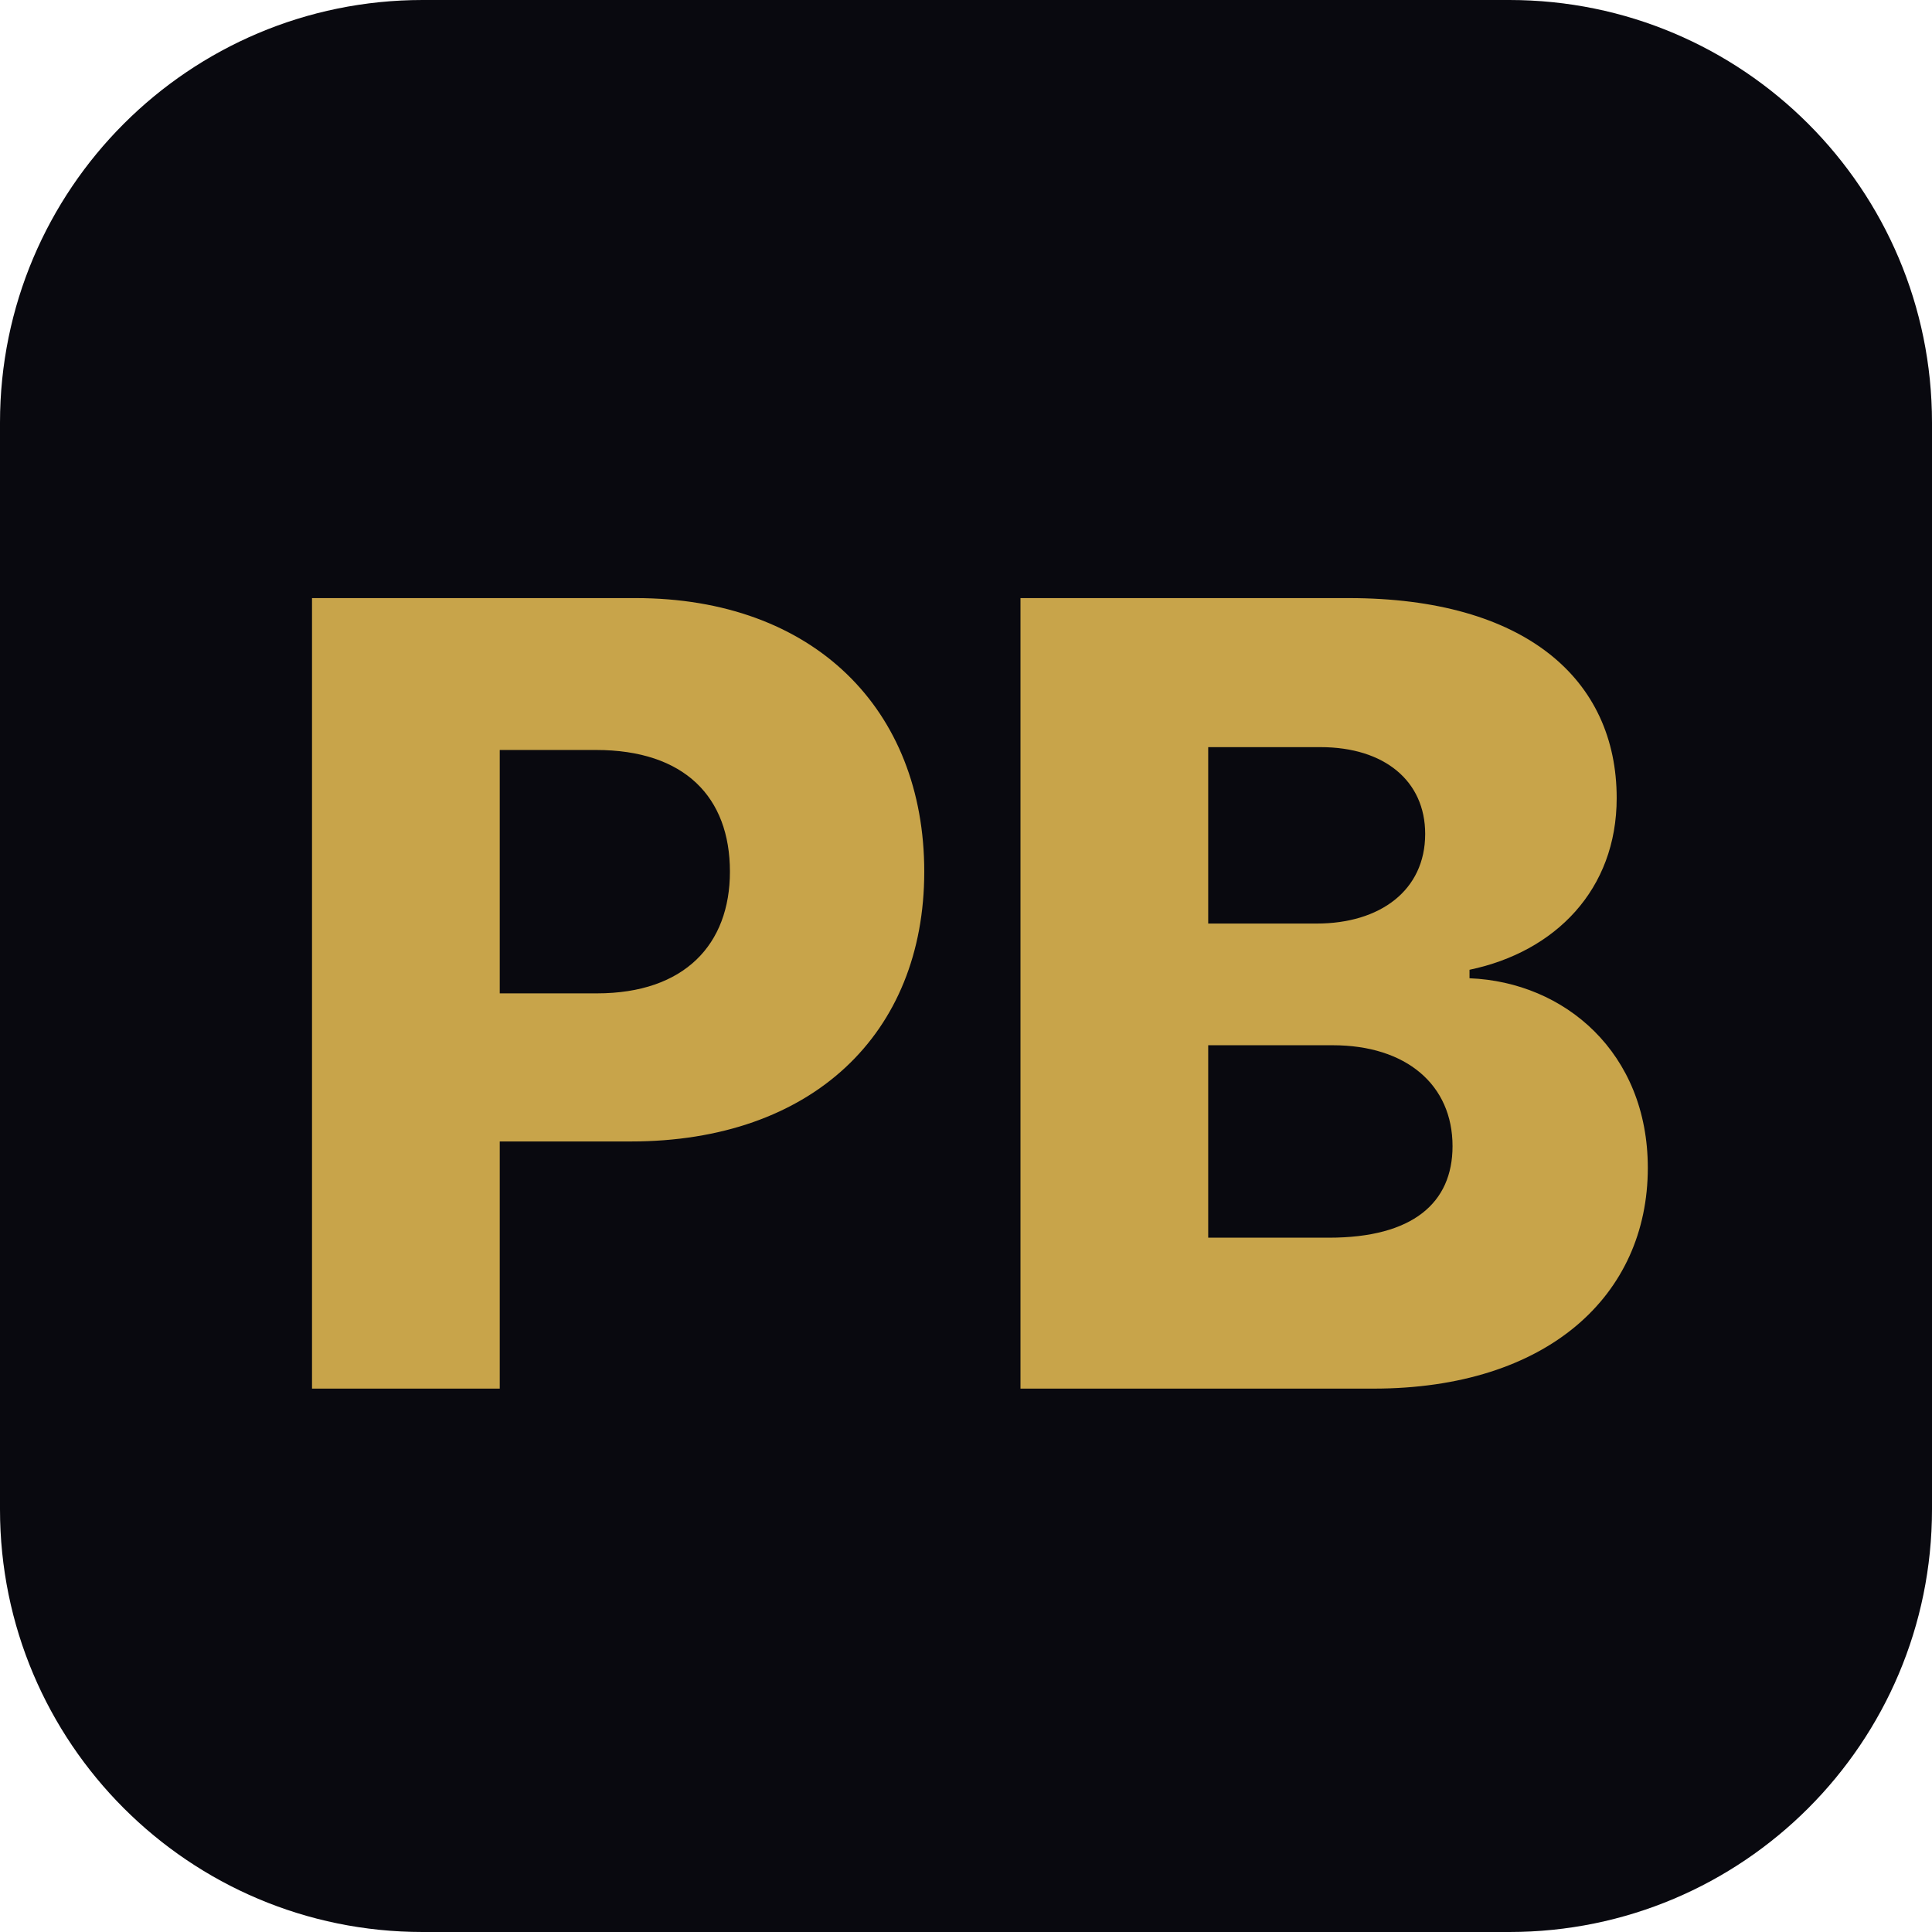
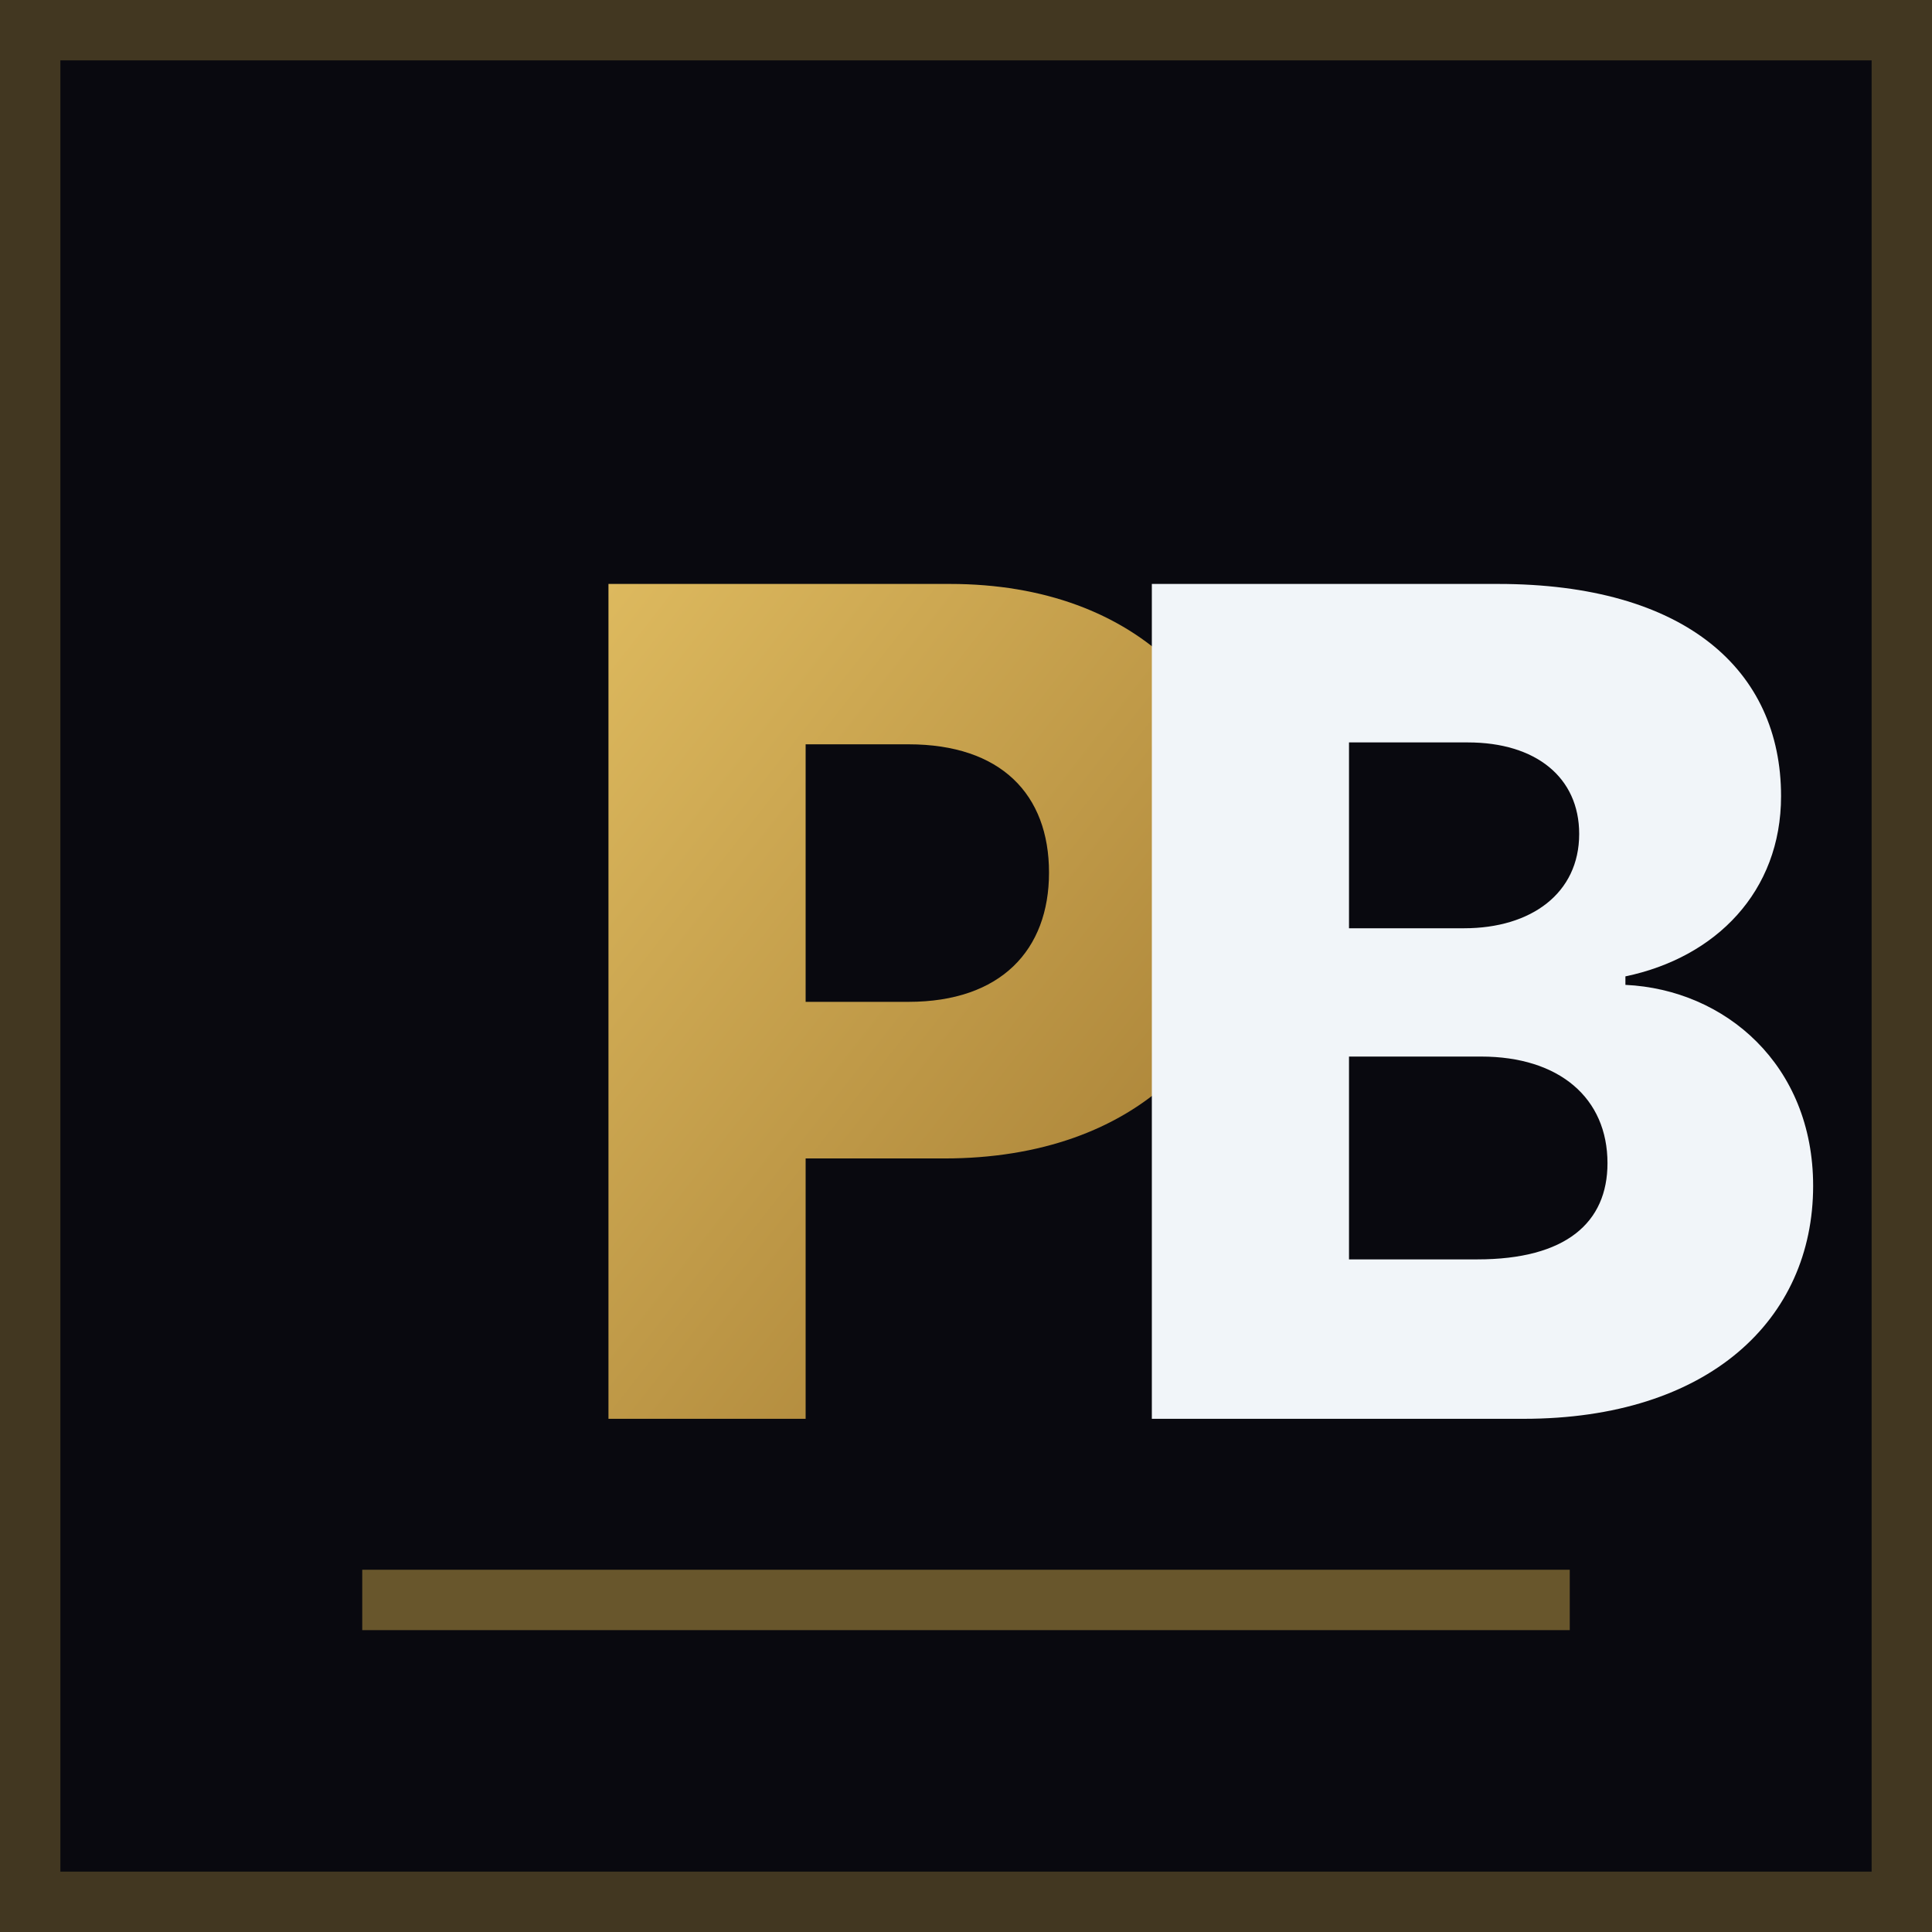
<svg xmlns="http://www.w3.org/2000/svg" viewBox="0 0 32 32">
-   <rect width="32" height="32" rx="7" fill="#09090f" />
-   <text x="16" y="23" text-anchor="middle" fill="#c8a44a" font-family="system-ui,-apple-system,sans-serif" font-weight="800" font-size="18">PB</text>
+   <defs>
+     <linearGradient id="g" x1="0%" y1="0%" x2="100%" y2="100%">
+       <stop offset="0%" stop-color="#ddb95e" />
+       <stop offset="100%" stop-color="#a07830" />
+     </linearGradient>
+   </defs>
+   <rect width="32" height="32" fill="#09090f" />
+   <rect x="0.5" y="0.5" width="31" height="31" fill="none" stroke="#c8a44a" stroke-width="1" opacity="0.3" />
+   <text x="9" y="23.5" fill="url(#g)" font-family="system-ui,-apple-system,sans-serif" font-weight="800" font-size="19" letter-spacing="-1">P</text>
+   <text x="18" y="23.5" fill="#f1f5f9" font-family="system-ui,-apple-system,sans-serif" font-weight="800" font-size="19" letter-spacing="-1">B</text>
+   <rect x="6" y="26" width="20" height="1" fill="#c8a44a" opacity="0.5" />
</svg>
